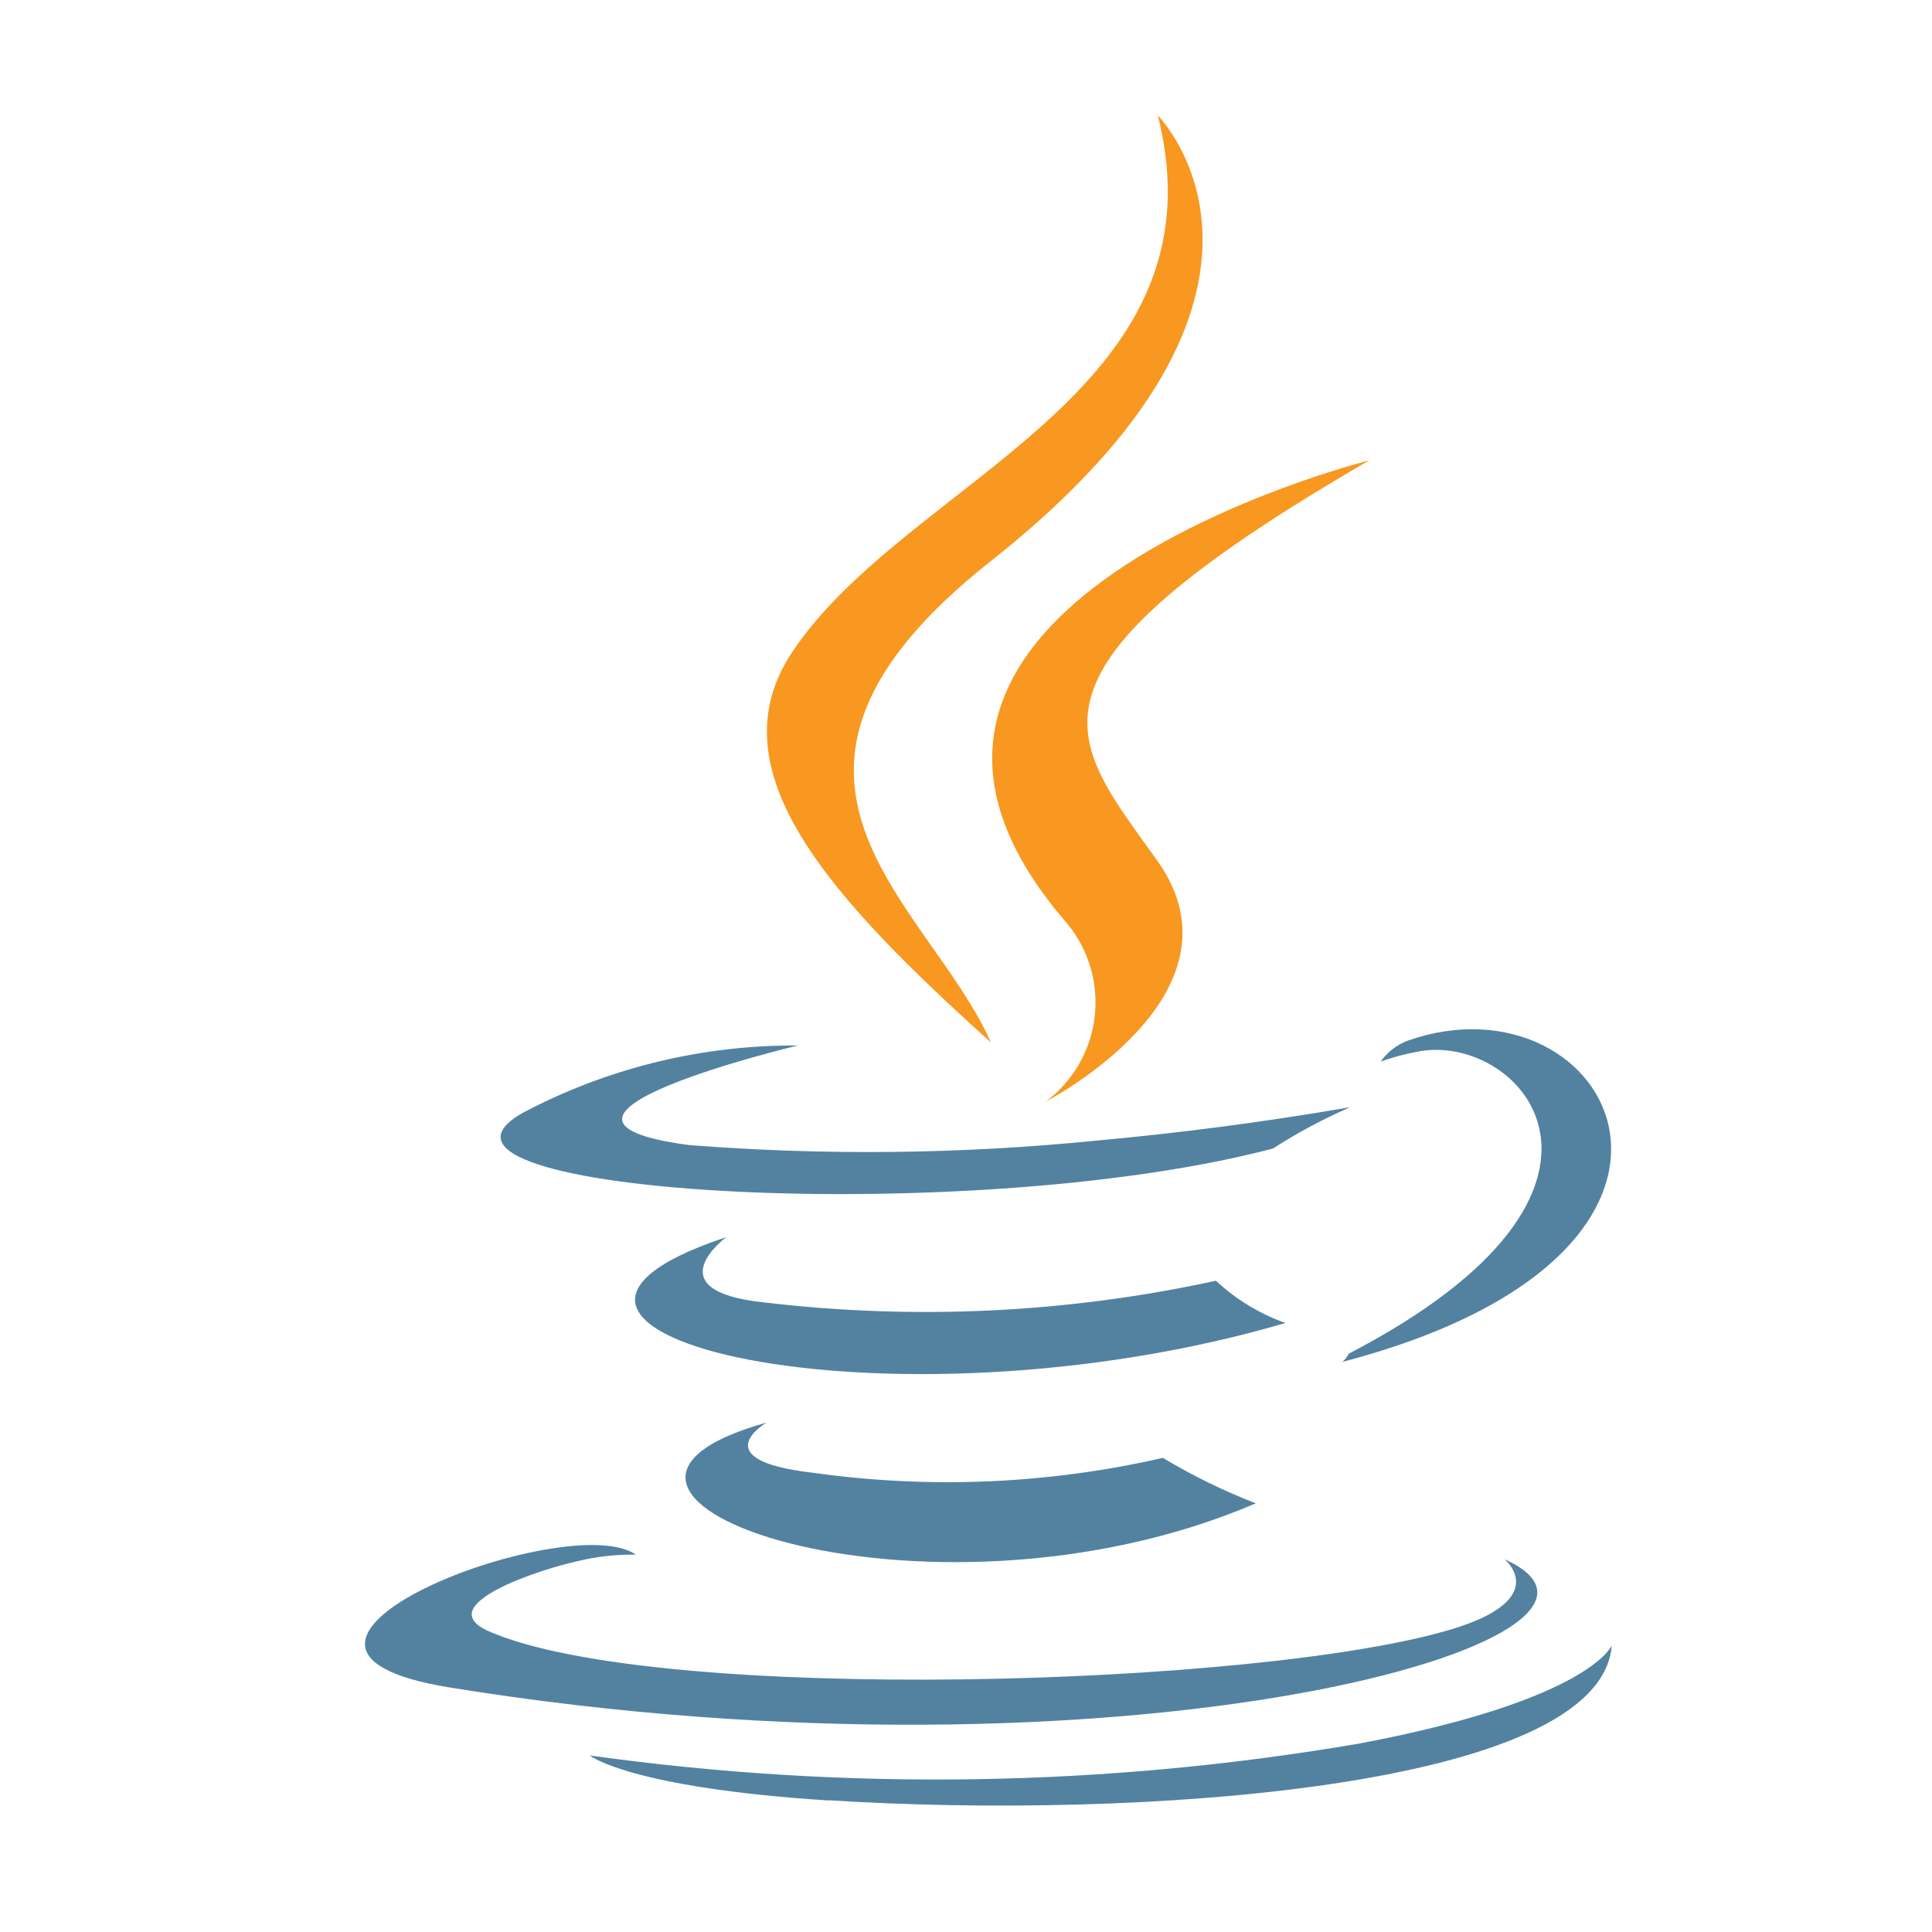
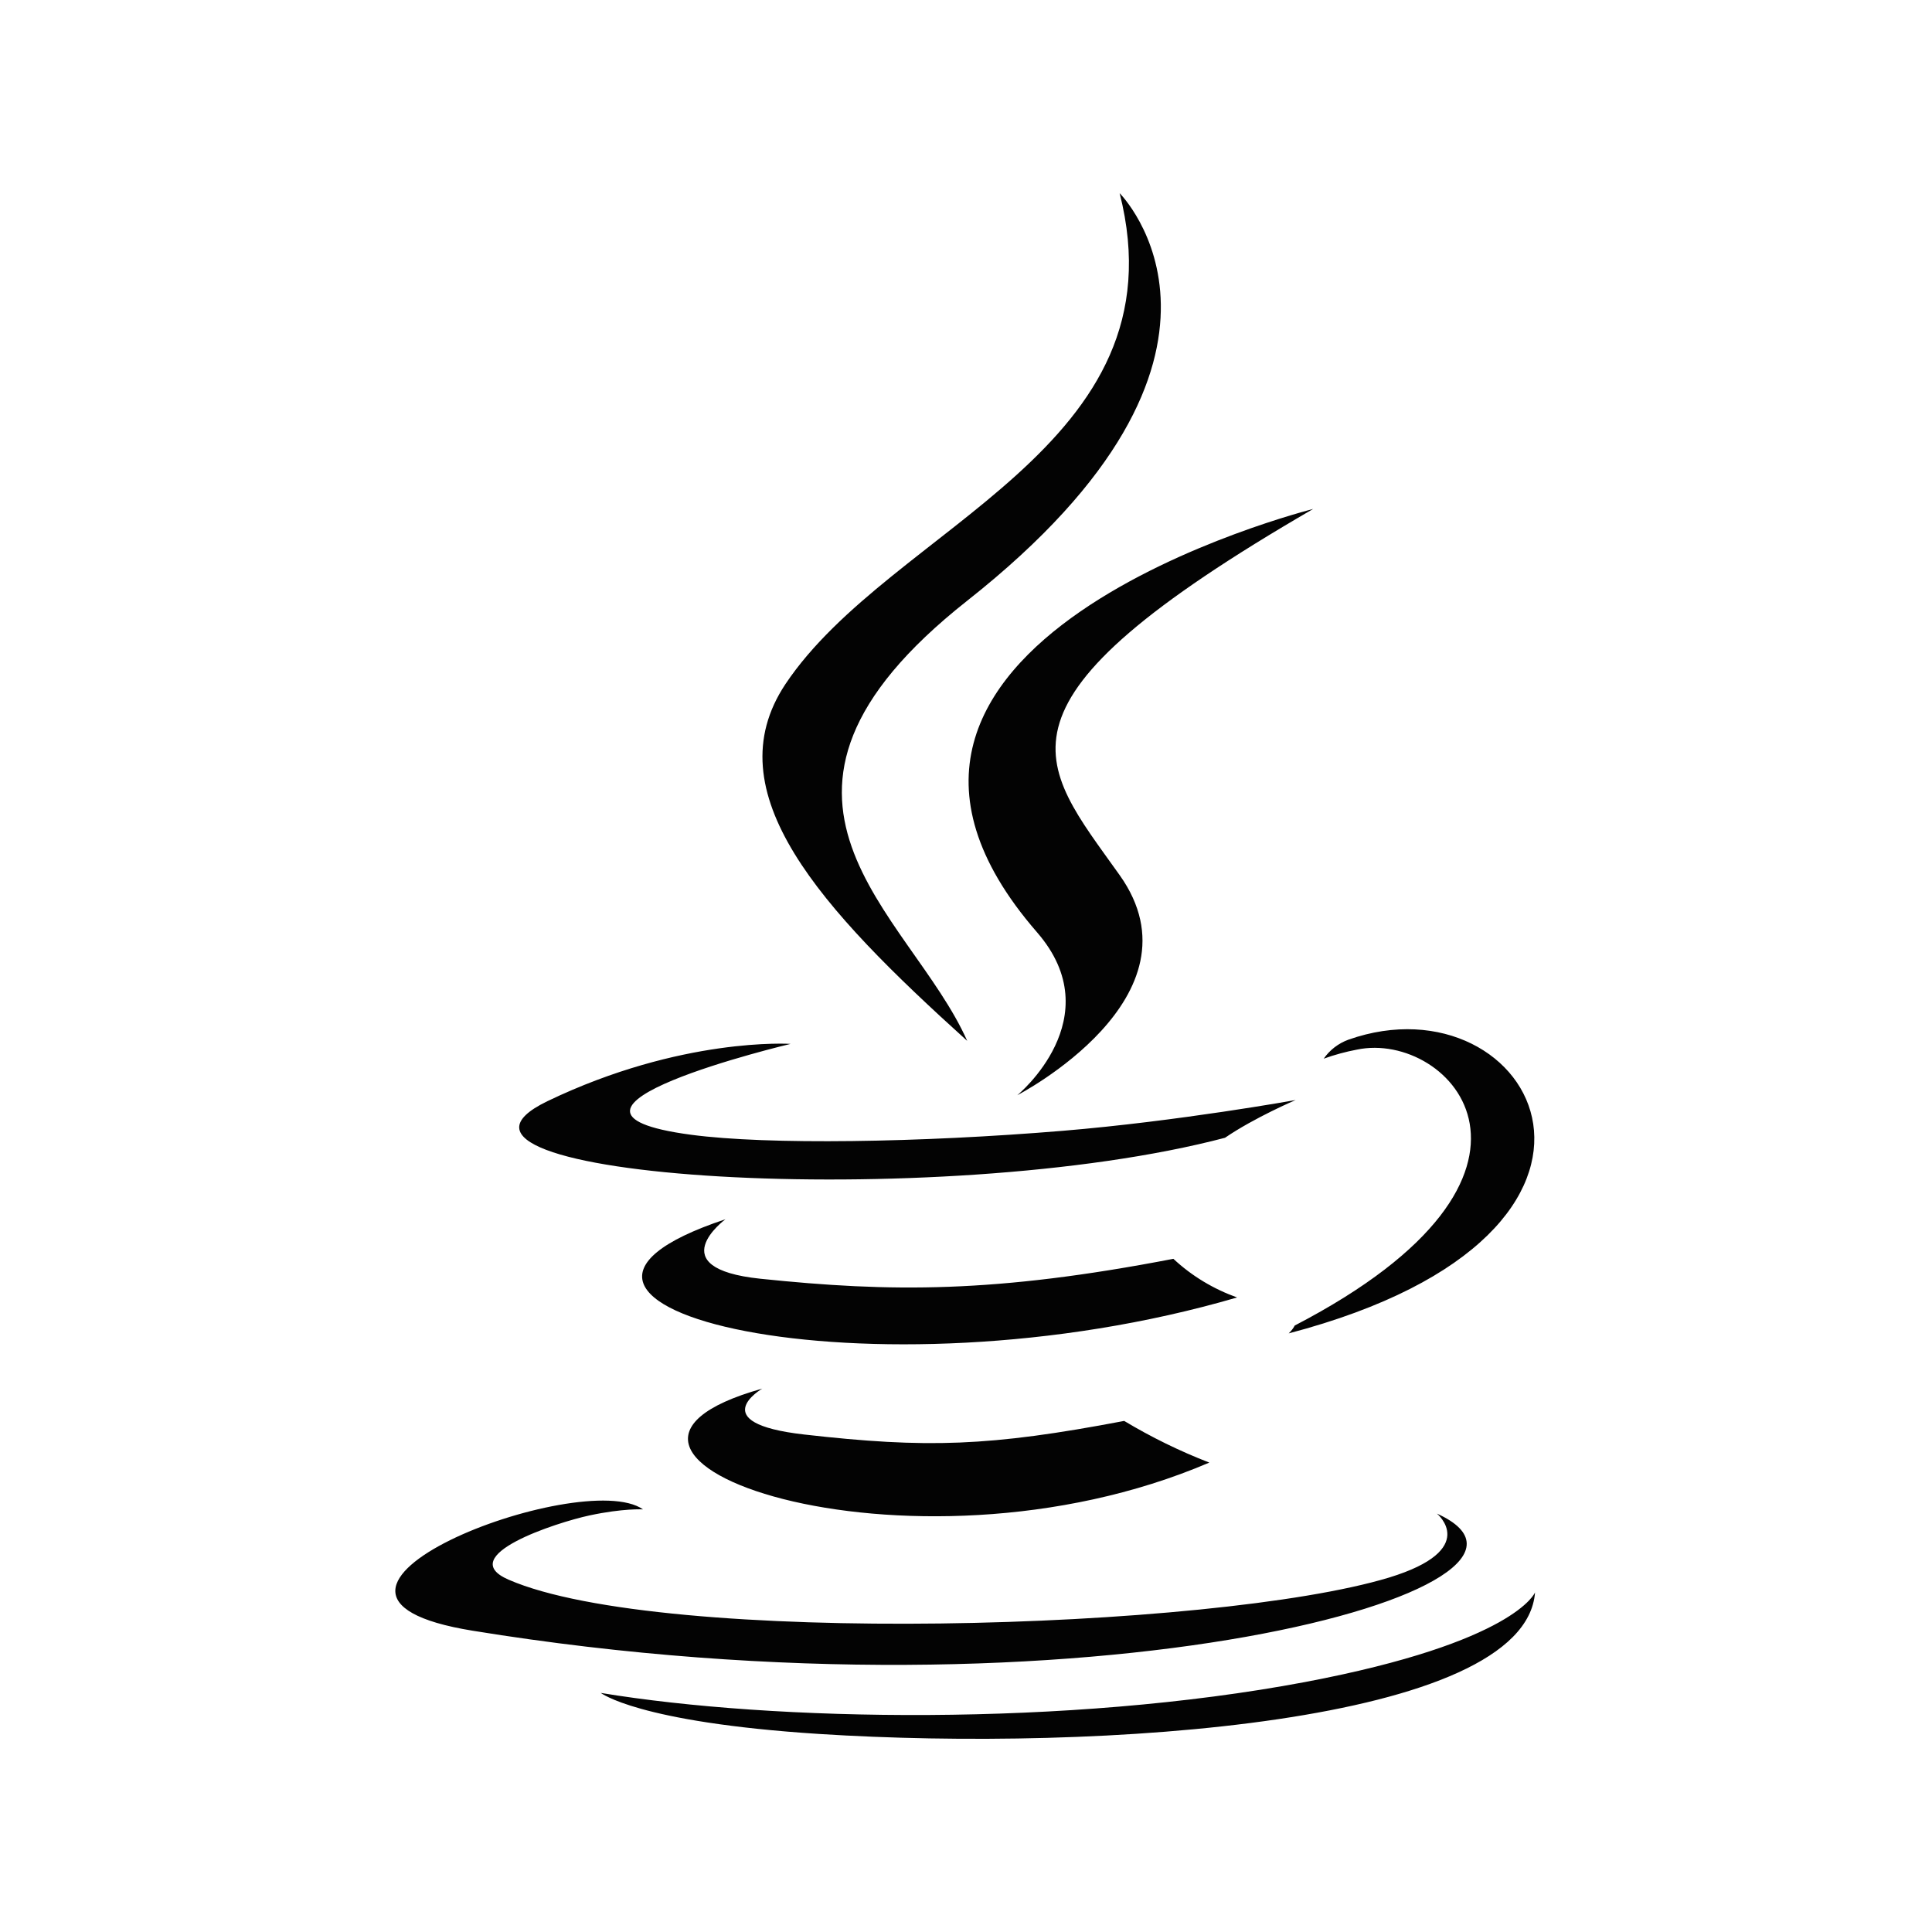
- <svg xmlns="http://www.w3.org/2000/svg" width="110" height="110" viewBox="0 0 110 110" fill="none">
-   <path d="M43.656 80.987C43.656 80.987 39.978 83.126 46.272 83.851C52.914 84.787 59.671 84.501 66.21 83.005C67.896 84.018 69.666 84.884 71.5 85.594C52.659 93.668 28.858 85.126 43.656 80.991M41.339 70.448C41.339 70.448 37.214 73.501 43.515 74.154C52.096 75.175 60.788 74.758 69.231 72.92C70.372 73.986 71.72 74.805 73.191 75.326C50.411 81.988 25.035 75.852 41.339 70.441" fill="#5382A1" />
-   <path d="M60.751 52.573C61.362 53.31 61.816 54.163 62.087 55.081C62.357 55.999 62.438 56.962 62.323 57.913C62.209 58.863 61.903 59.78 61.422 60.608C60.942 61.435 60.299 62.157 59.531 62.727C59.531 62.727 71.318 56.643 65.904 49.022C60.847 41.917 56.966 38.383 77.962 26.211C77.962 26.211 45.011 34.44 60.751 52.573Z" fill="#F89820" />
-   <path d="M85.669 88.78C85.669 88.78 88.392 91.021 82.672 92.757C71.796 96.05 37.407 97.047 27.851 92.888C24.413 91.393 30.855 89.32 32.883 88.887C33.97 88.621 35.086 88.497 36.204 88.516C32.385 85.824 11.519 93.799 25.606 96.078C64.023 102.307 95.635 93.276 85.669 88.78ZM45.413 59.531C45.413 59.531 27.919 63.686 39.225 65.195C46.93 65.798 54.673 65.715 62.363 64.948C67.223 64.507 72.064 63.87 76.873 63.04C75.345 63.705 73.874 64.493 72.473 65.395C54.701 70.063 20.384 67.891 30.25 63.109C34.942 60.724 40.136 59.496 45.399 59.527M76.794 77.072C94.851 67.688 86.501 58.671 80.675 59.885C79.974 60.015 79.284 60.2 78.612 60.438C78.995 59.895 79.533 59.481 80.156 59.249C91.685 55.196 100.55 71.204 76.433 77.543C76.581 77.407 76.704 77.247 76.797 77.069" fill="#5382A1" />
-   <path d="M65.904 6.552C65.904 6.552 75.903 16.555 56.42 31.941C40.793 44.282 52.855 51.318 56.42 59.355C47.3 51.126 40.607 43.886 45.097 37.139C51.686 27.242 69.946 22.443 65.914 6.545" fill="#F89820" />
-   <path d="M47.187 102.499C64.519 103.61 91.138 101.884 91.768 93.682C91.768 93.682 90.554 96.776 77.444 99.261C62.946 101.75 48.15 101.982 33.581 99.949C33.581 99.949 35.798 101.781 47.19 102.513" fill="#5382A1" />
+ <svg xmlns="http://www.w3.org/2000/svg" viewBox="0 0 640 640">
+   <path fill="rgb(3, 3, 3)" d="M405.8 376.9C415.6 370.2 429.2 364.4 429.2 364.4C429.2 364.4 390.5 371.4 352 374.6C304.9 378.5 254.3 379.3 228.9 375.9C168.8 367.9 261.9 345.8 261.9 345.8C261.9 345.8 225.8 343.4 181.3 364.8C128.8 390.2 311.3 401.8 405.8 376.9zM320.4 344.8C301.4 302.1 237.3 264.6 320.4 199C424.1 117.2 370.9 64 370.9 64C392.4 148.5 295.3 174.1 260.2 226.6C236.3 262.5 271.9 301 320.4 344.8zM435 168.6C435.1 168.6 259.8 212.4 343.5 308.8C368.2 337.2 337 362.8 337 362.8C337 362.8 399.7 330.4 370.9 289.9C344 252.1 323.4 233.3 435 168.6zM428.9 439.1C428.4 440.1 427.7 440.9 426.9 441.7C555.2 408 508 322.8 446.7 344.4C443.4 345.6 440.5 347.8 438.5 350.7C442.1 349.4 445.8 348.4 449.5 347.7C480.5 341.2 525 389.2 428.9 439.1zM476 501.4C476 501.4 490.5 513.3 460.1 522.6C402.2 540.1 219.3 545.4 168.5 523.3C150.2 515.4 184.5 504.3 195.3 502C206.5 499.6 213 500 213 500C192.7 485.7 81.7 528.1 156.6 540.2C360.8 573.4 529 525.3 476 501.4zM252.5 460C173.8 482 300.4 527.4 400.6 484.5C390.8 480.7 381.4 476.1 372.4 470.7C327.7 479.2 307 479.8 266.4 475.2C232.9 471.4 252.5 460 252.5 460zM432.3 557.2C353.6 572 256.5 570.3 199 560.8C199 560.7 210.8 570.5 271.4 574.4C363.6 580.3 505.2 571.1 508.5 527.5C508.5 527.5 502.1 544 432.3 557.2zM388.7 417C329.5 428.4 295.2 428.1 251.9 423.6C218.4 420.1 240.3 403.9 240.3 403.9C153.5 432.7 288.5 465.3 409.8 429.8C402 427 394.8 422.7 388.7 417z" />
</svg>
